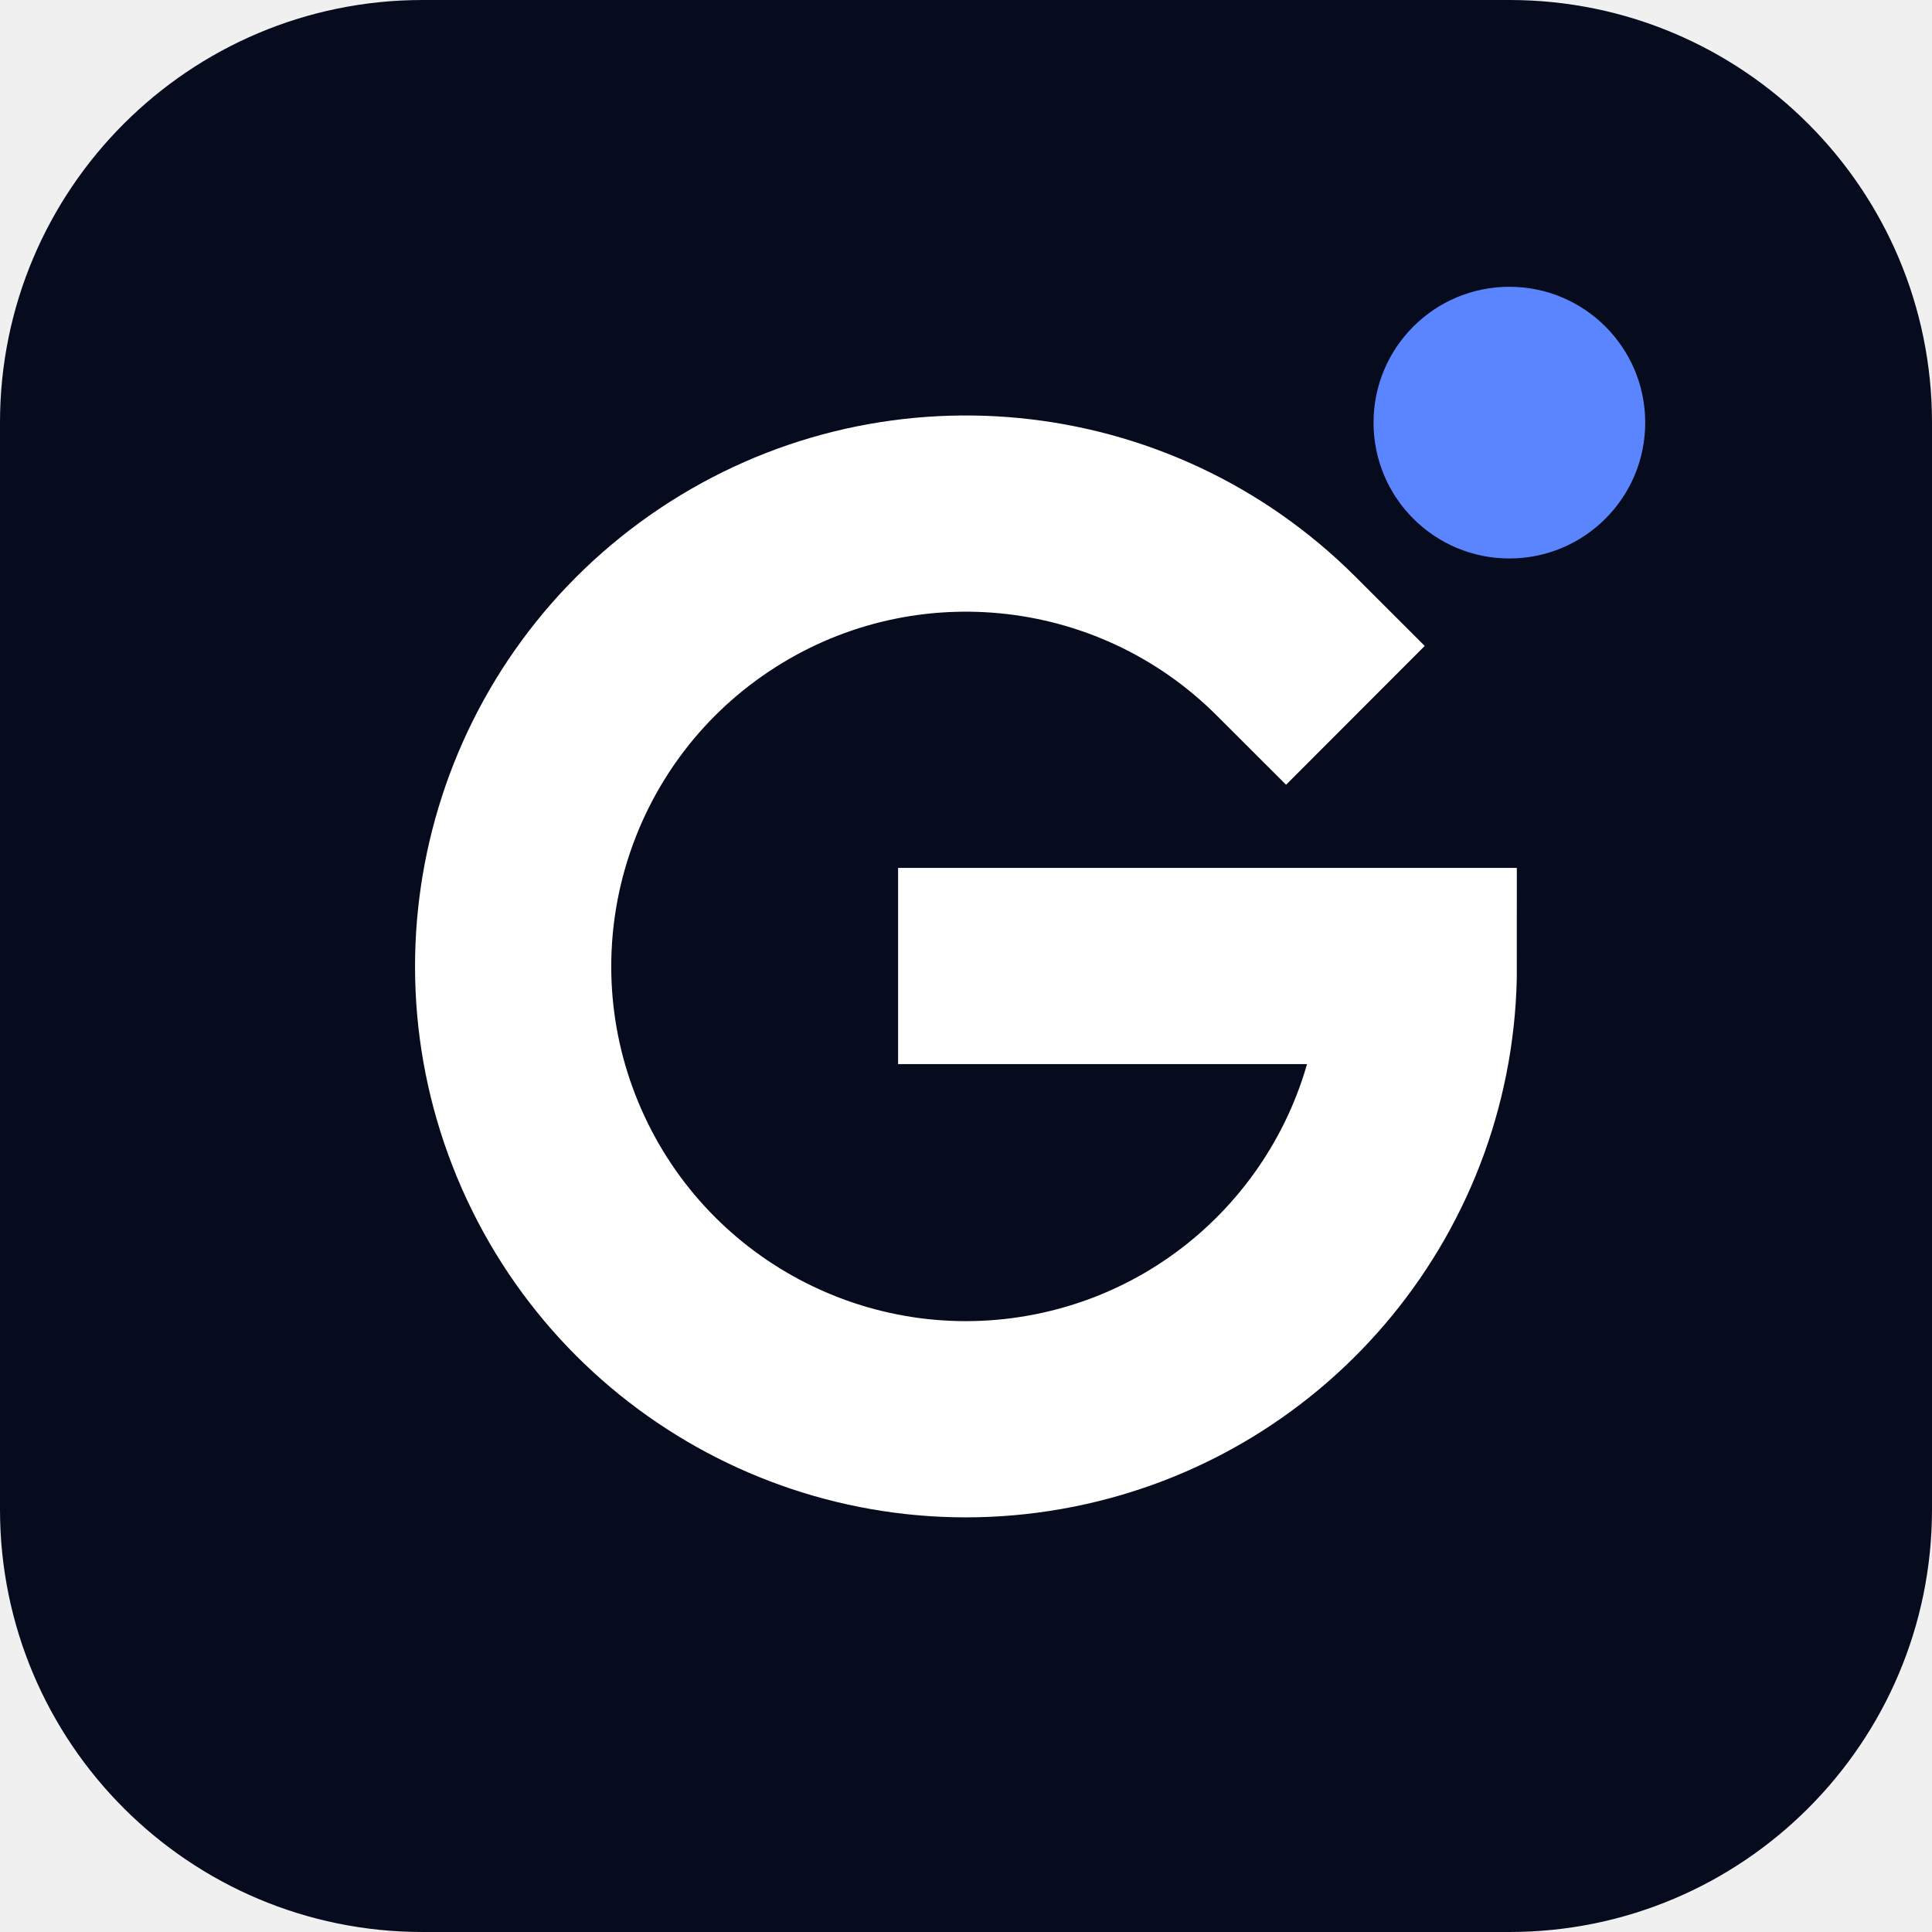
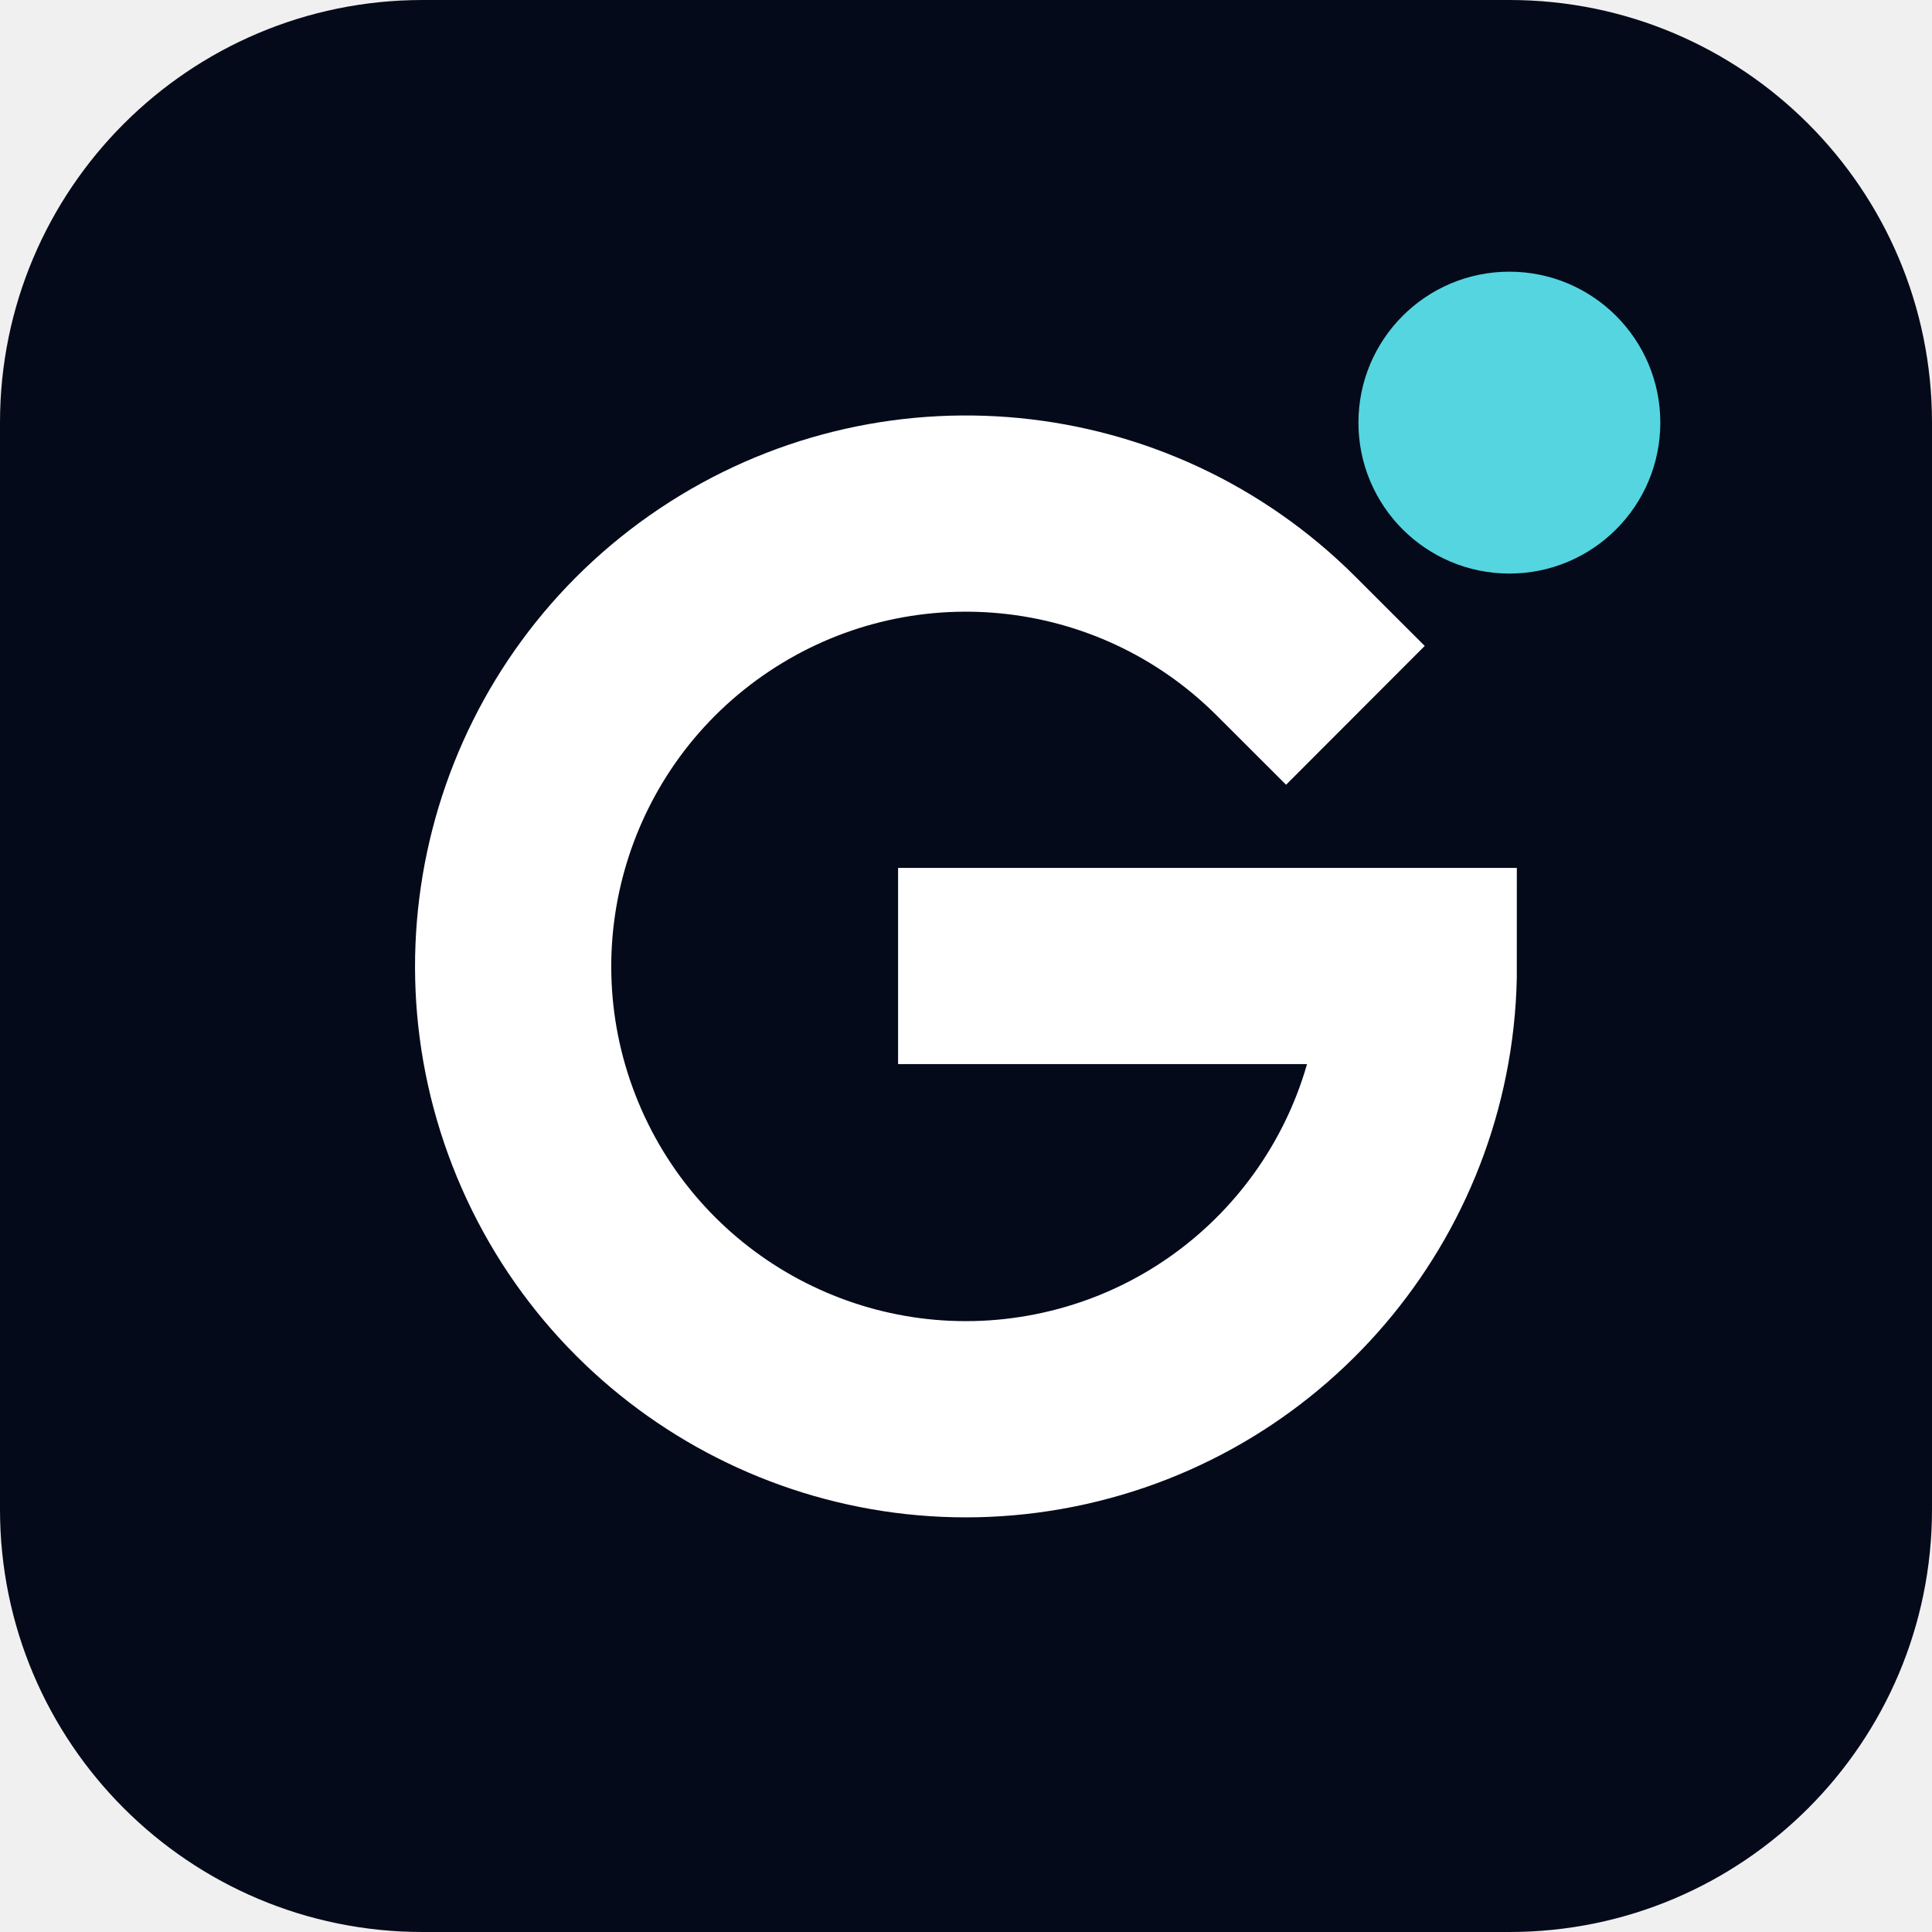
<svg xmlns="http://www.w3.org/2000/svg" viewBox="0 0 64 64">
-   <rect width="64" height="64" rx="14" fill="#060B1E" />
+   <rect width="64" height="64" rx="14" fill="#050A1A" />
  <path d="M42.6 21.4A15 15 0 1 0 47 32H33" fill="none" stroke="#FFFFFF" stroke-width="6.5" stroke-linecap="square" />
-   <circle cx="50" cy="14" r="4.5" fill="#5B85FF" />
+   <circle cx="50" cy="14" r="5" fill="#55D5E0" />
</svg>
